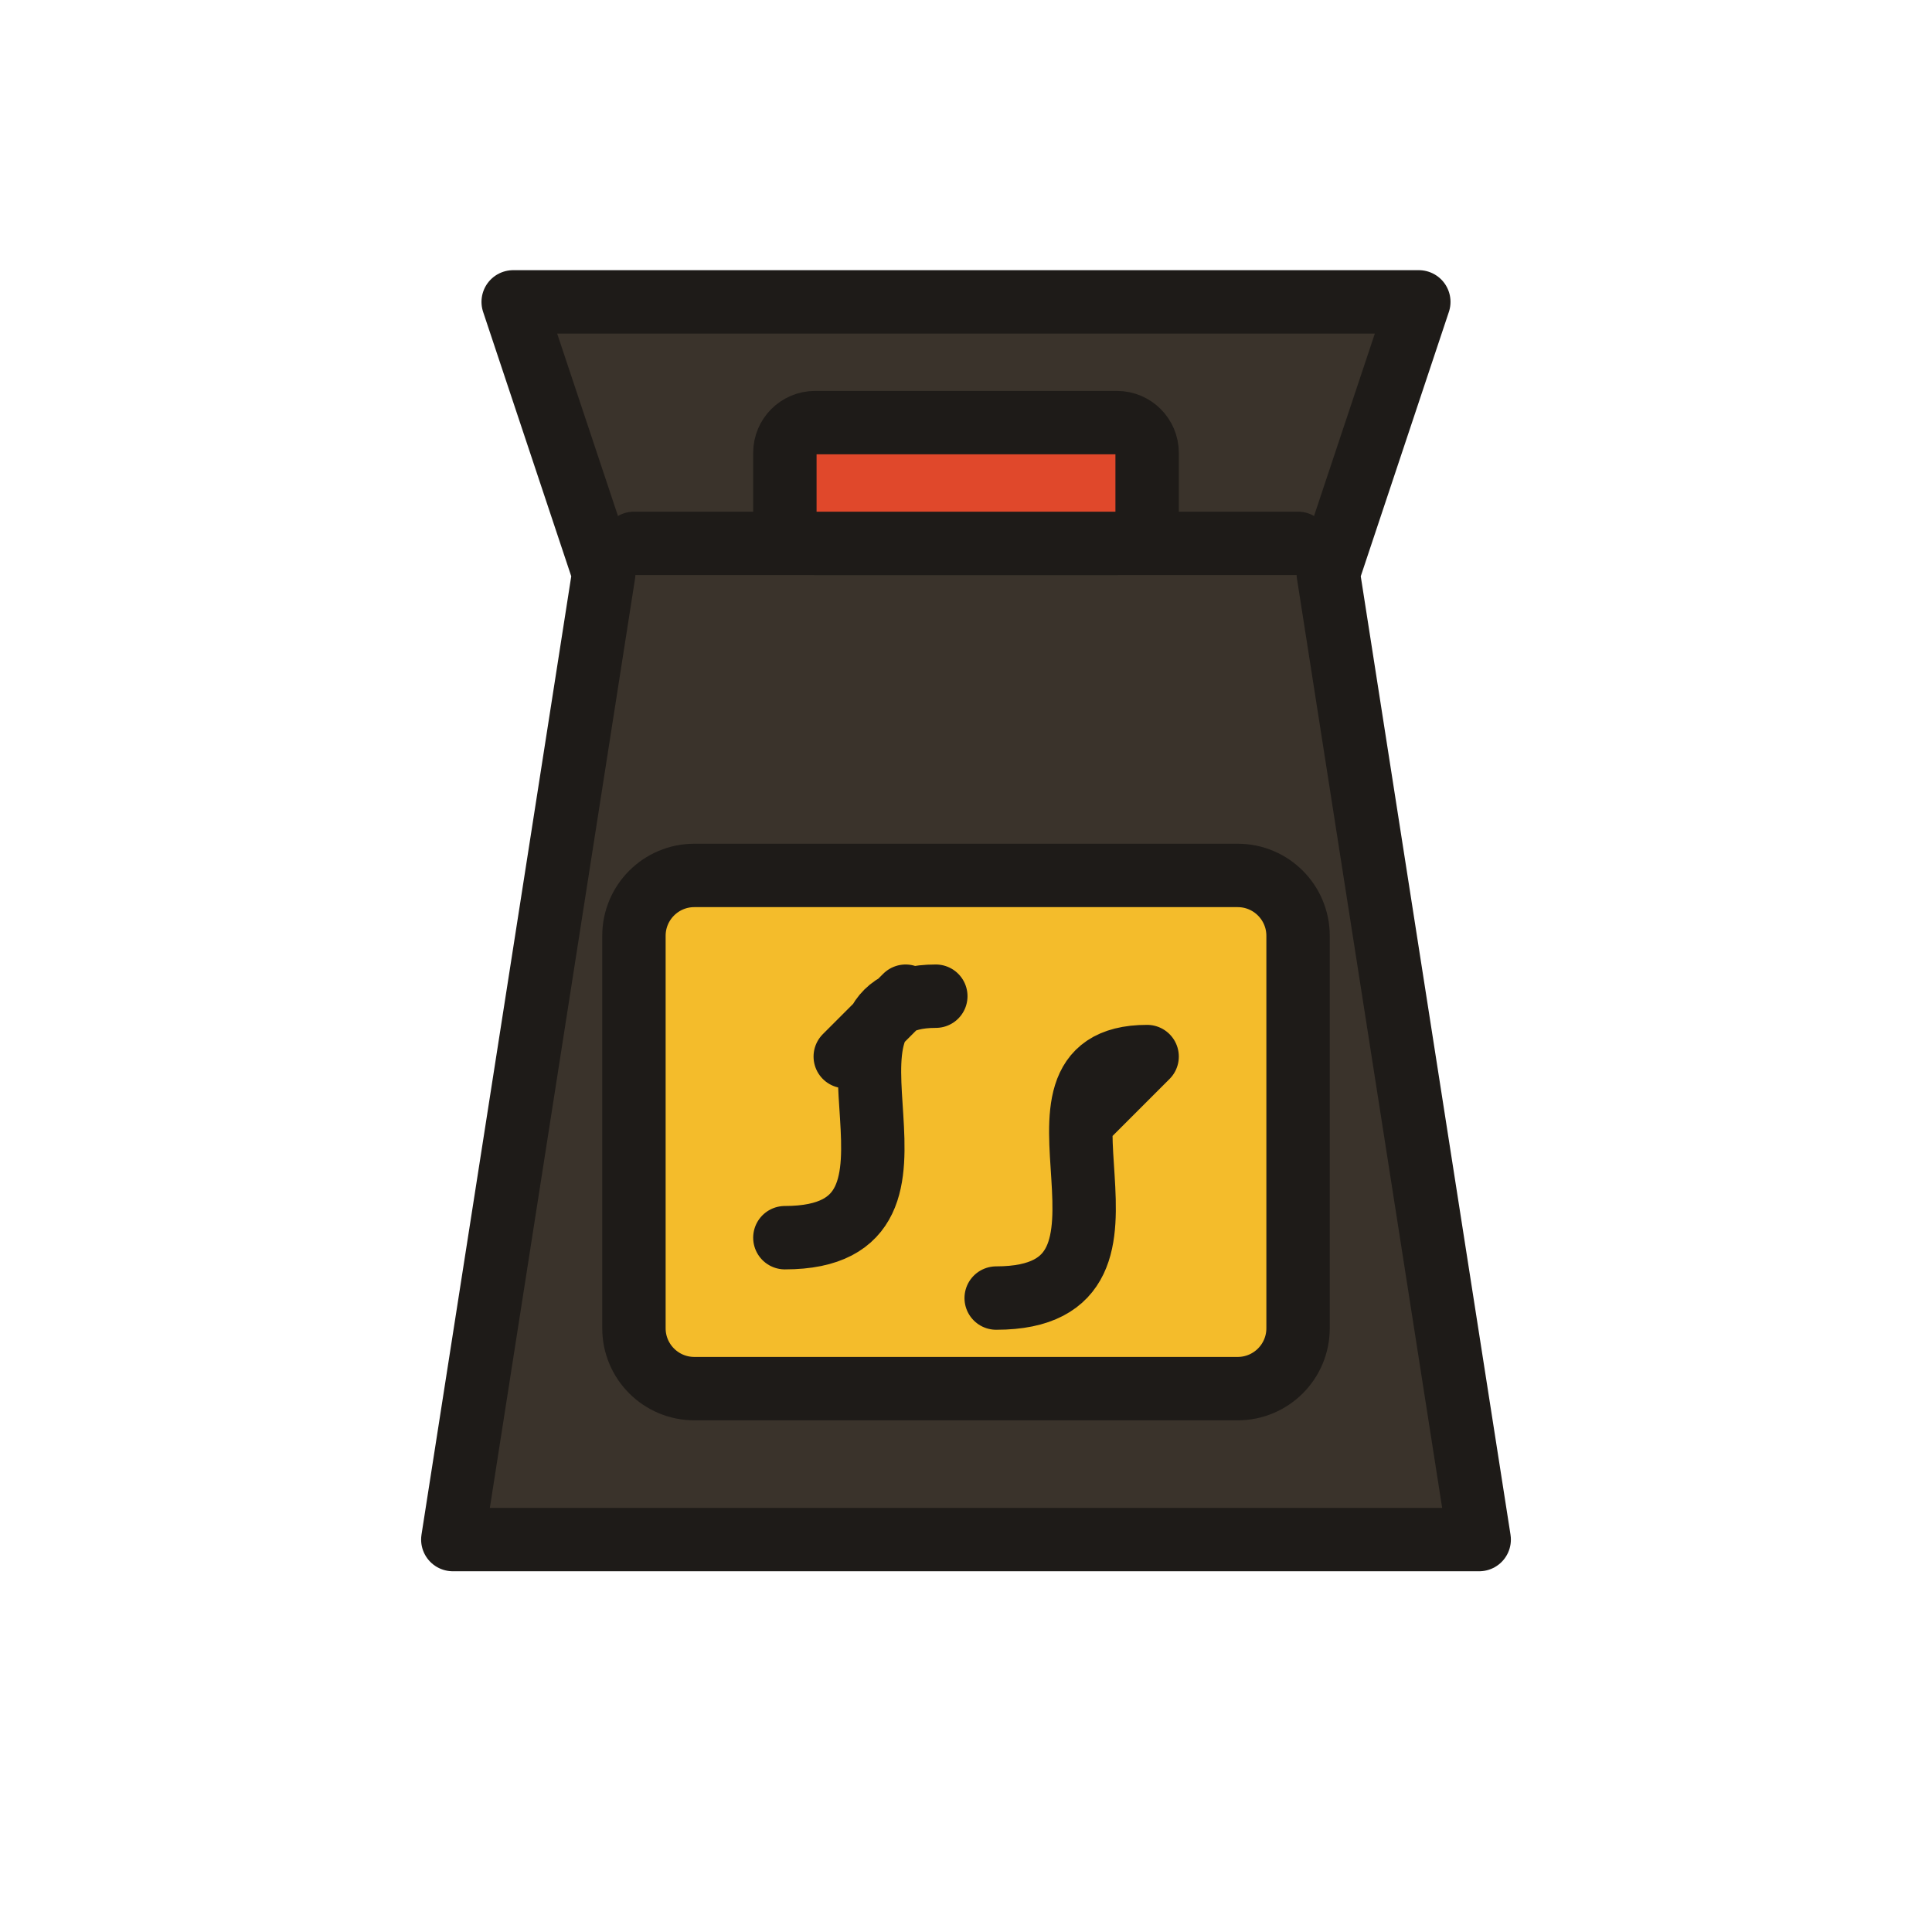
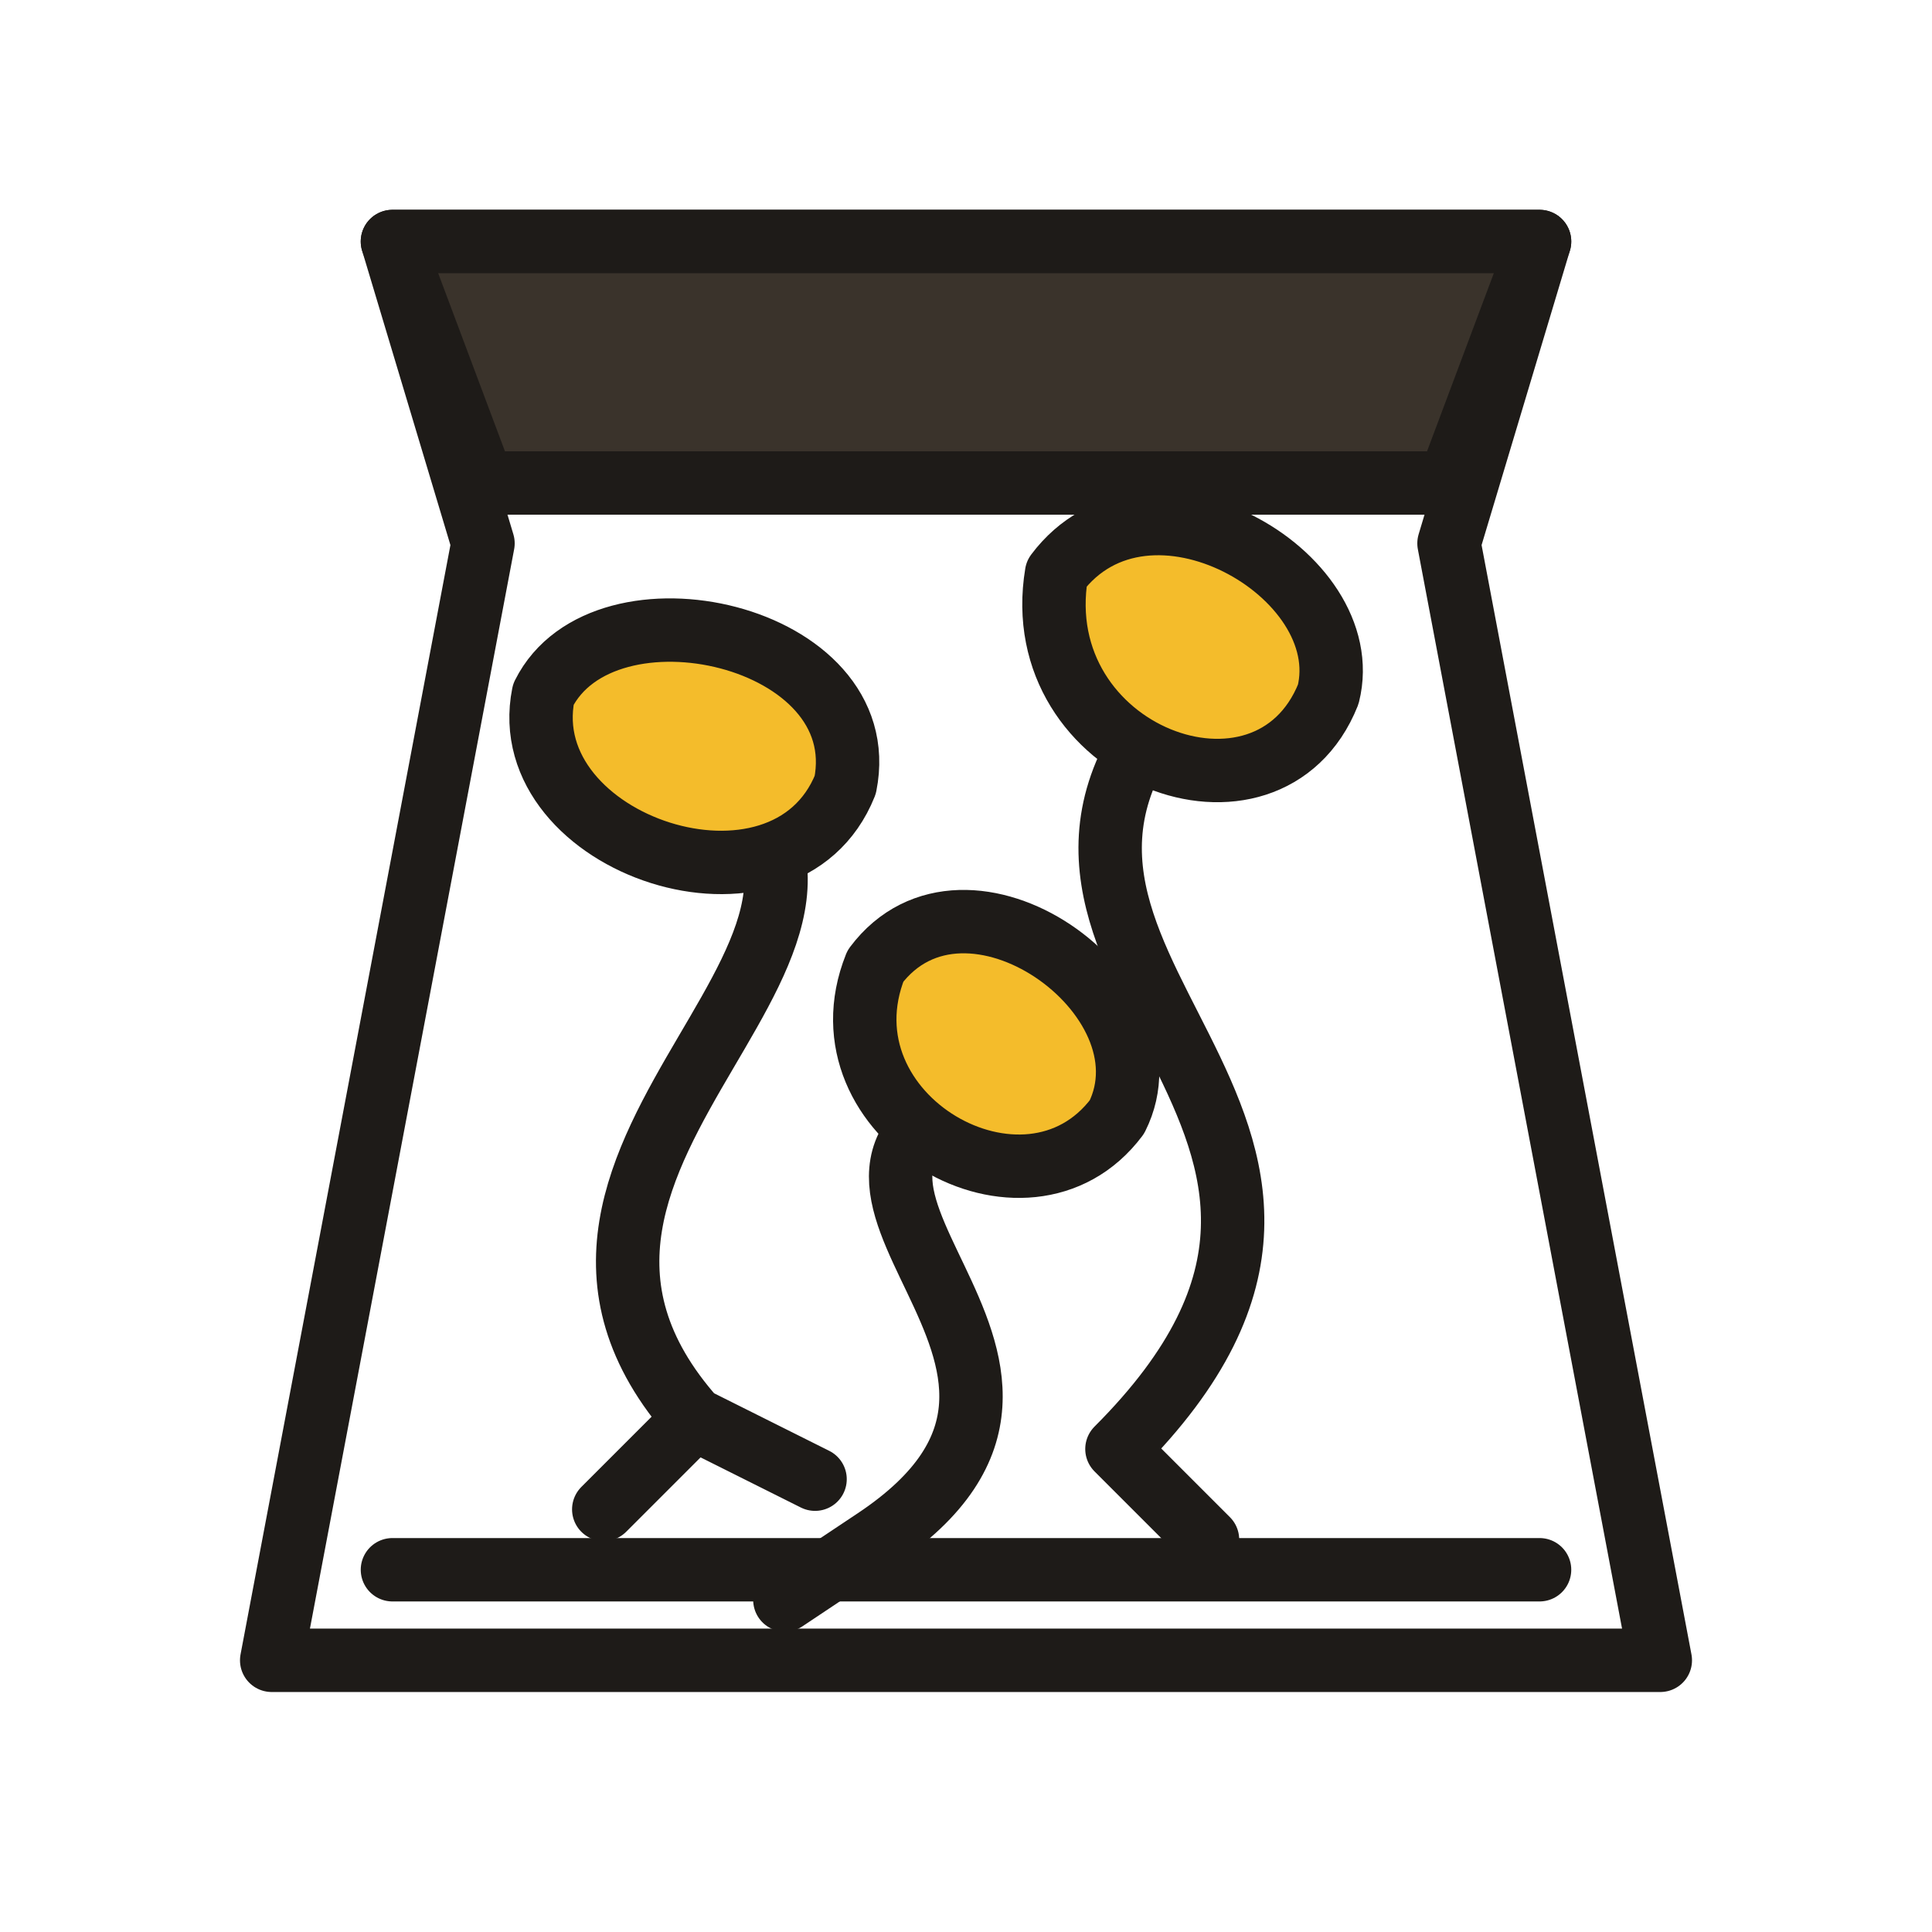
<svg xmlns="http://www.w3.org/2000/svg" viewBox="0 0 64 64">
  <g stroke="#1E1B18" stroke-width="2.1" stroke-linecap="round" stroke-linejoin="round">
-     <path d="M17 10h30l-3 9 5 32H15l5-32z" fill="#3A332B" />
-     <path d="M21 18h22" fill="none" />
-     <rect x="21" y="29" width="22" height="17" rx="2" fill="#F4BC2B" />
-     <path d="M26 41c6 0 0-8 5-8M33 43c6 0 0-8 5-8M28 35l2-2M36 37l2-2" fill="none" />
-     <rect x="26" y="14" width="12" height="4" rx="1" fill="#E0482B" />
+     <path d="M13 8H51L48 18L55 55H9L16 18Z" fill="none" />
+     <path d="M13 8H51L48 16H16Z" fill="#3A332B" />
+     <path d="M23 25C32 31 15 38 23 47M39 23C31 32 48 37 37 48M33 36C24 39 38 45 29 51M23 47L20 50M23 47L27 49M37 48L40 51M29 51L26 53" fill="none" />
+     <path d="M18 23C20 19 29 21 28 26C26 31 17 28 18 23ZM35 19C38 15 45 19 44 23C42 28 34 25 35 19ZM29 32C32 28 39 33 37 37C34 41 27 37 29 32Z" fill="#F4BC2B" />
+     <path d="M13 52H51" fill="none" />
  </g>
</svg>
